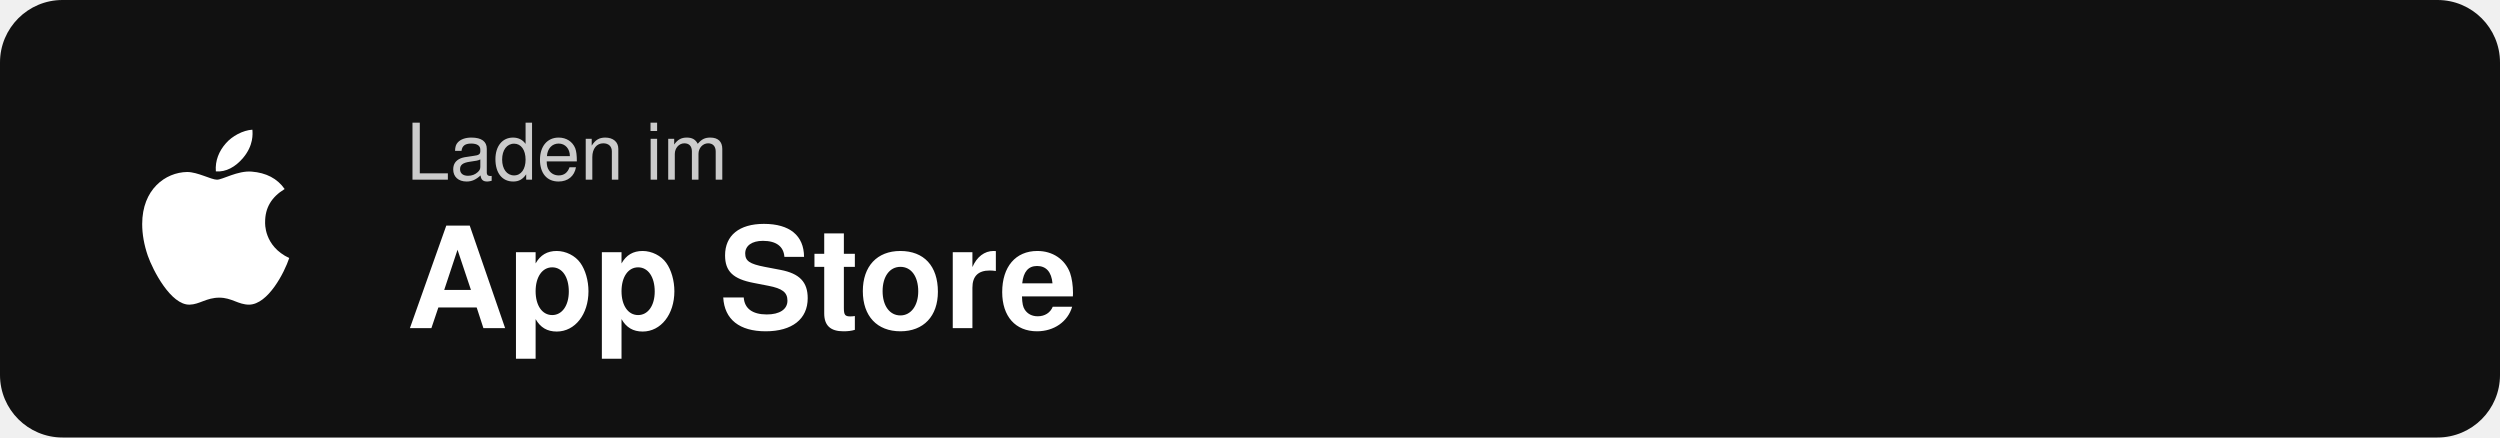
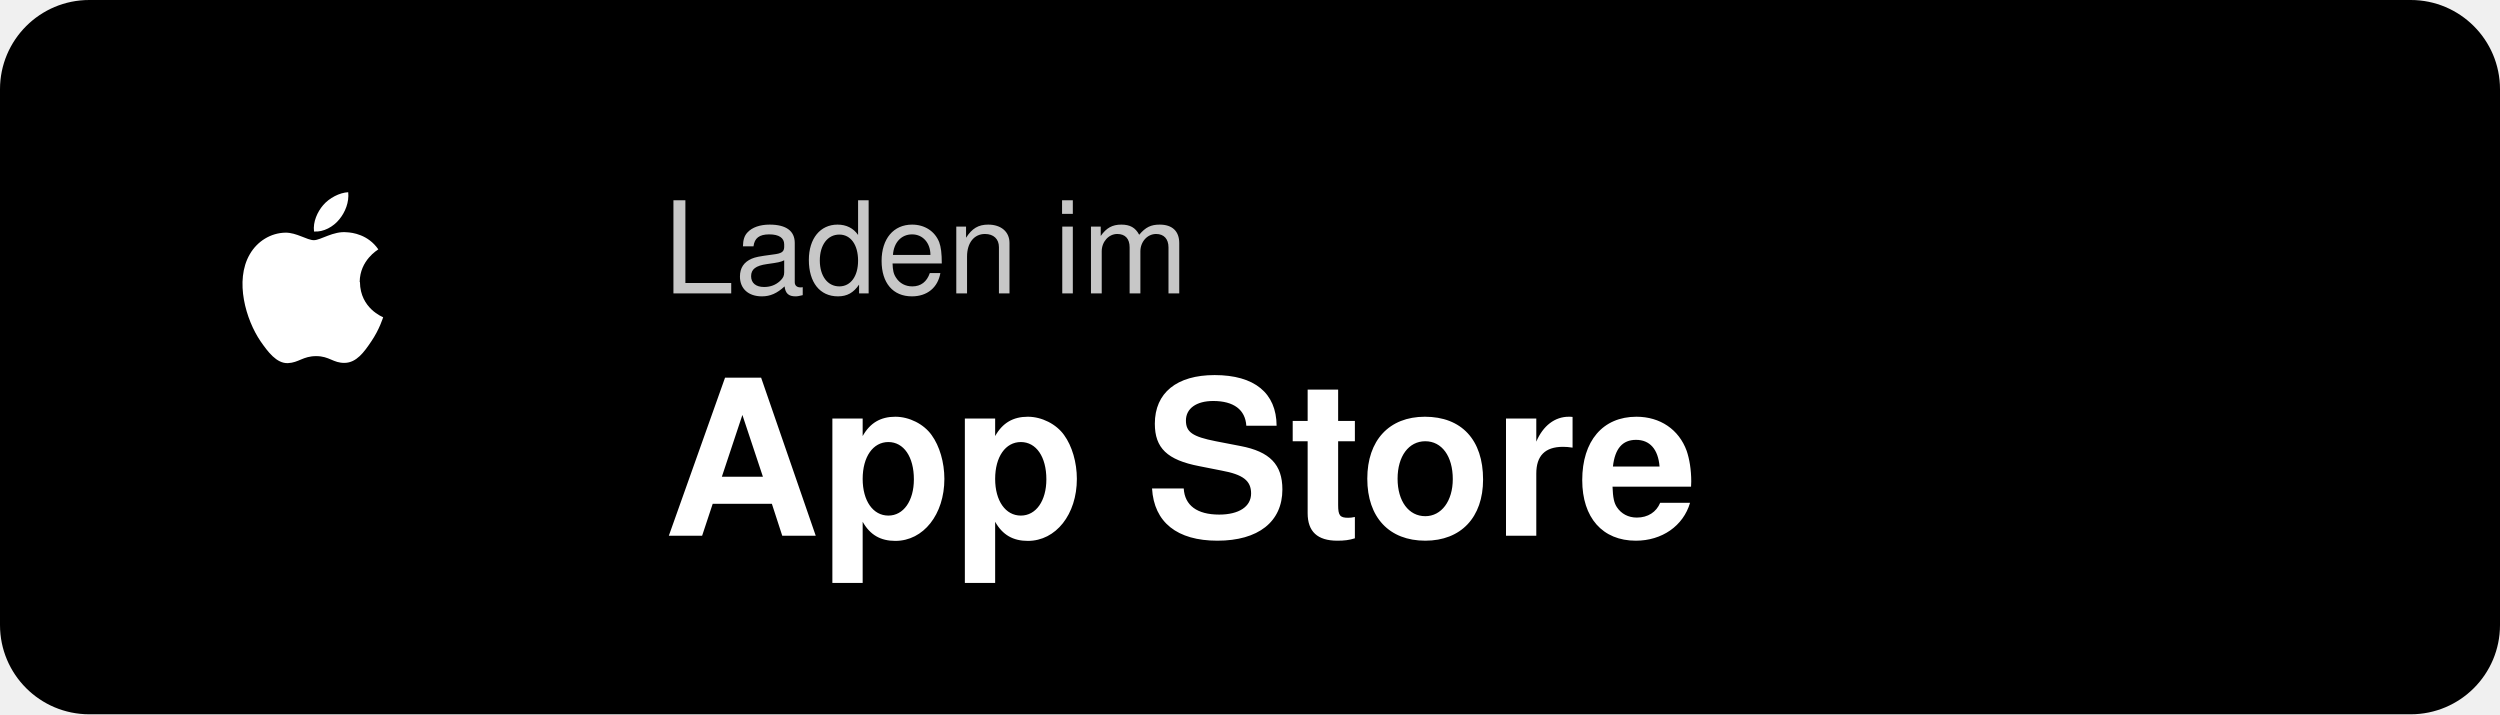
- <svg xmlns="http://www.w3.org/2000/svg" width="320" height="56" viewBox="0 0 320 56" role="img">
-   <rect width="320" height="56" rx="8" fill="#111" />
-   <g transform="translate(18 15) scale(0.05)">
-     <path fill="#fff" d="M318.7 268.7c-.2-36.7 16.4-64.4 50-84.8-18.8-26.9-47.2-41.7-84.7-44.6-35.5-2.8-74.3 20.7-88.5 20.7-15 0-49.4-19.7-76.4-19.7C63.3 141.2 4 184.8 4 273.5q0 39.3 14.4 81.2c12.8 36.7 59 126.7 107.2 125.2 25.2-.6 43-17.9 75.8-17.9 31.8 0 48.3 17.9 76.4 17.9 48.6-.7 90.4-82.5 102.6-119.3-65.2-30.7-61.7-90-61.7-91.9zm-56.6-164.2c27.3-32.4 24.8-61.9 24-72.5-24.1 1.4-52 16.4-67.9 34.9-17.5 19.8-27.8 44.3-25.6 71.9 26.1 2 49.9-11.4 69.5-34.3z" />
+ <svg xmlns="http://www.w3.org/2000/svg" width="196" height="56" viewBox="0 0 196 56" role="img">
+   <rect width="196" height="56" rx="7" fill="#000" />
+   <g transform="translate(16 15)">
+     <path fill="#fff" d="M12.2 7.1c.02-1.7 1.4-2.5 1.46-2.55-.8-1.16-2.03-1.32-2.47-1.34-1.05-.11-2.05.62-2.58.62-.54 0-1.36-.6-2.23-.59-1.15.02-2.21.67-2.8 1.7-1.2 2.07-.3 5.14.85 6.82.57.82 1.25 1.74 2.14 1.71.86-.04 1.18-.55 2.22-.55 1.04 0 1.33.55 2.24.53.92-.02 1.51-.84 2.07-1.67.65-.95.92-1.86.94-1.91-.02-.01-1.8-.69-1.82-2.75zM10.6 2.2c.47-.57.78-1.35.7-2.13-.67.03-1.49.45-1.97 1.02-.43.5-.81 1.3-.71 2.06.75.06 1.52-.38 1.98-.95z" />
  </g>
-   <text x="52" y="23" fill="#fff" fill-opacity="0.78" font-family="Helvetica, Arial, sans-serif" font-size="10" font-weight="500">Laden im</text>
-   <text x="52" y="42" fill="#fff" font-family="Helvetica, Arial, sans-serif" font-size="18" font-weight="700">App Store</text>
+   <text x="52" y="23" fill="#fff" fill-opacity="0.78" font-family="-apple-system, BlinkMacSystemFont, 'Segoe UI', Helvetica, Arial, sans-serif" font-size="10" font-weight="500">Laden im</text>
+   <text x="52" y="42" fill="#fff" font-family="-apple-system, BlinkMacSystemFont, 'Segoe UI', Helvetica, Arial, sans-serif" font-size="17" font-weight="700">App Store</text>
</svg>
